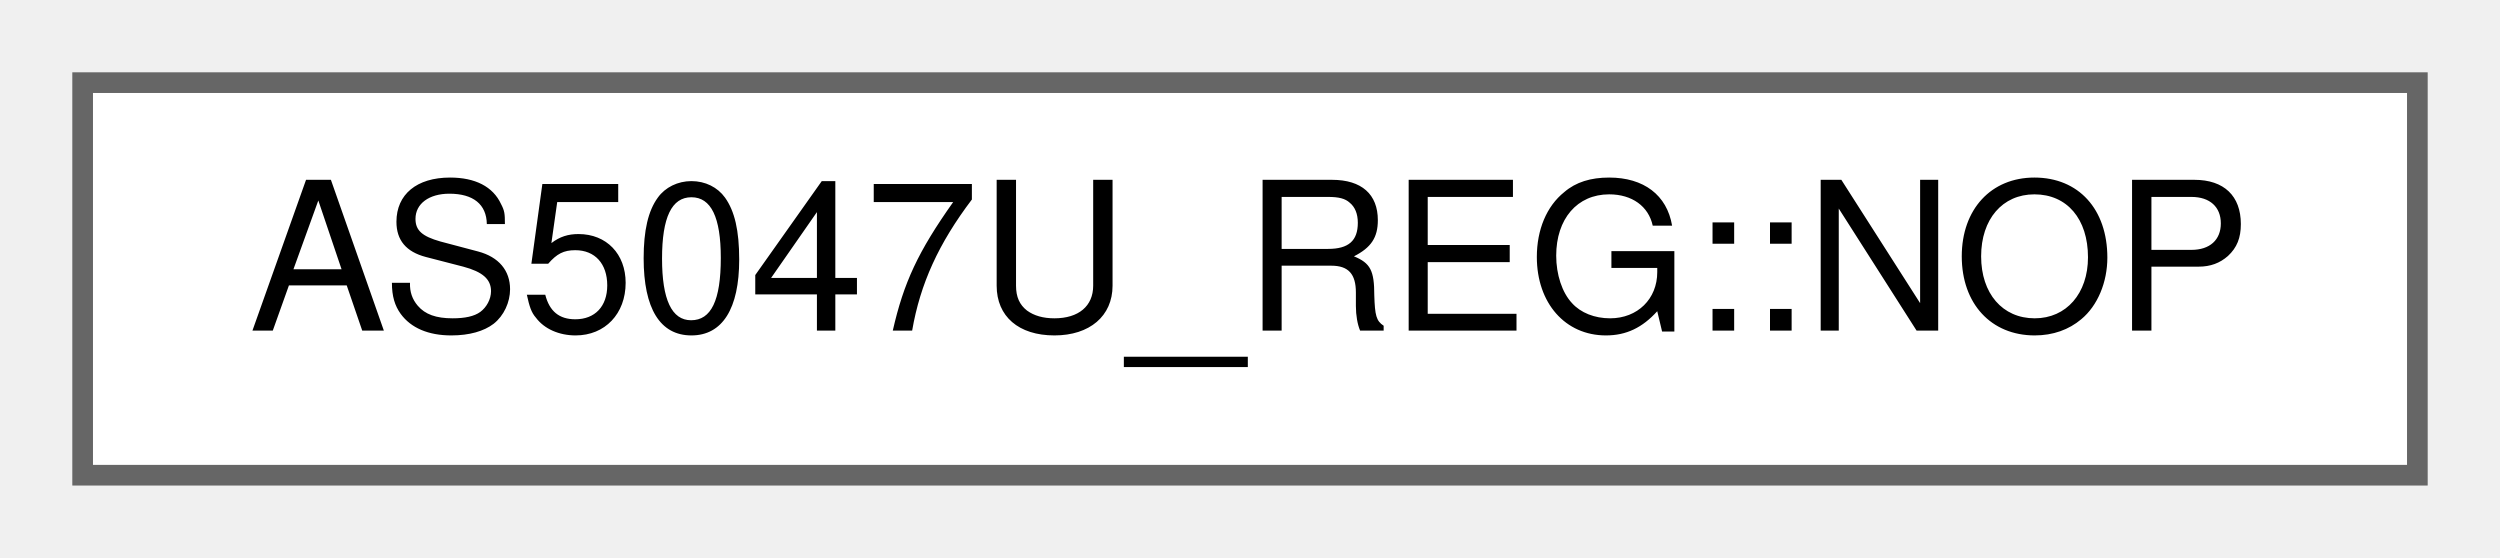
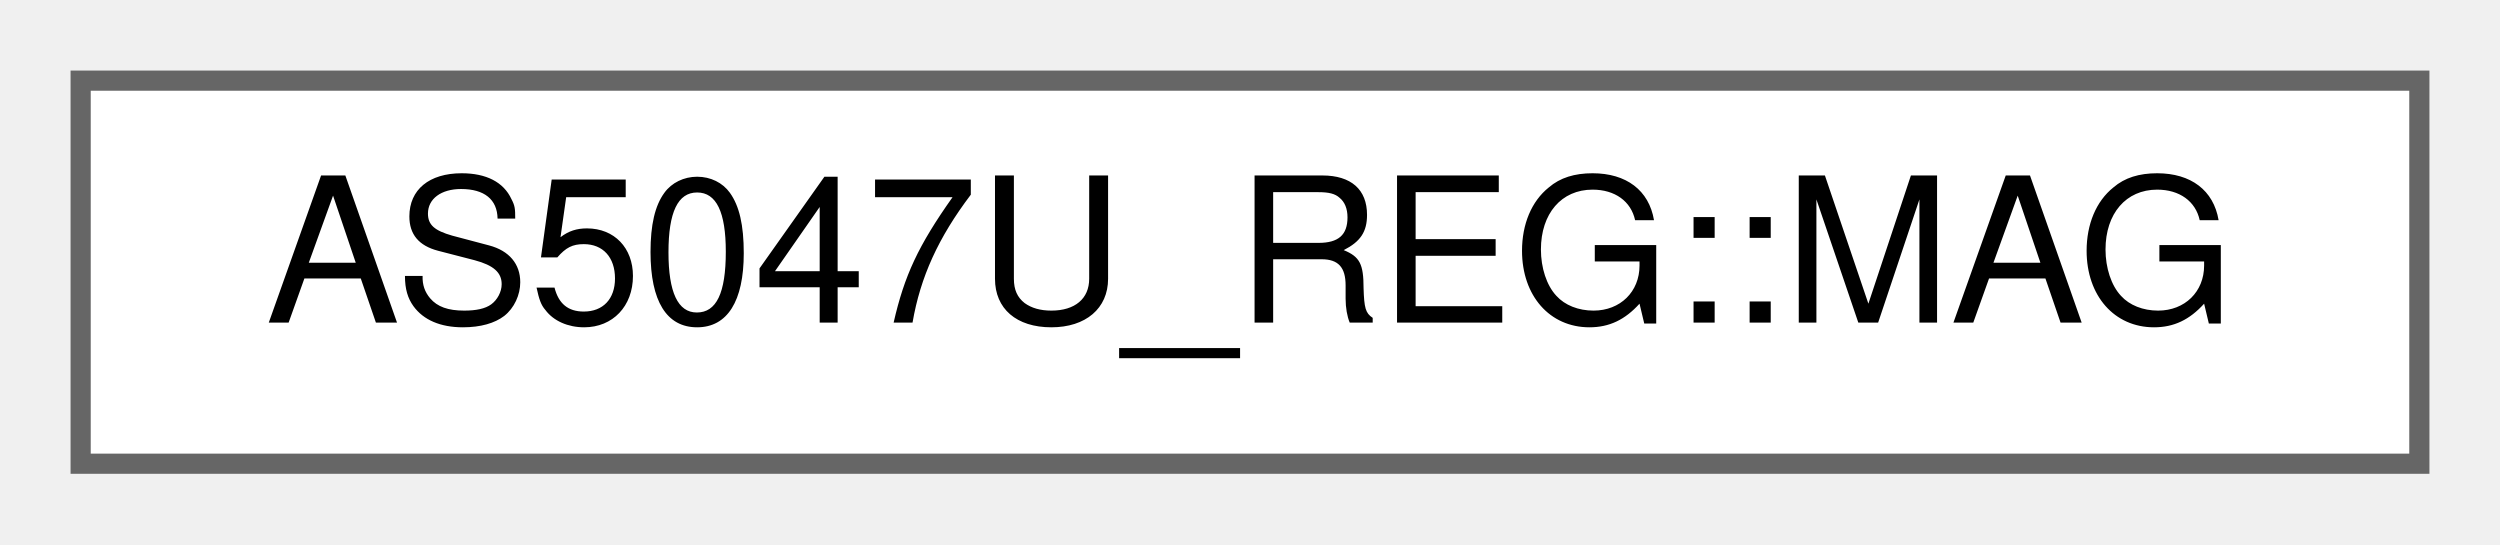
- <svg xmlns="http://www.w3.org/2000/svg" xmlns:xlink="http://www.w3.org/1999/xlink" width="121pt" height="27pt" viewBox="0.00 0.00 121.00 27.00">
+ <svg xmlns="http://www.w3.org/2000/svg" xmlns:xlink="http://www.w3.org/1999/xlink" width="124pt" height="27pt" viewBox="0.00 0.00 124.00 27.00">
  <g id="graph0" class="graph" transform="scale(1 1) rotate(0) translate(4 23)">
    <g id="Node000000" class="node">
      <g id="a_Node000000">
-         <a xlink:href="structAS5047U__REG_1_1NOP.html" target="_top" xlink:title="NOP – No Operation register (0x0000, default 0x0000)">
-           <polygon fill="white" stroke="#666666" points="113,-19 0,-19 0,0 113,0 113,-19" />
-           <text text-anchor="middle" x="56.5" y="-7" font-family="Helvetica,sans-Serif" font-size="10.00">AS5047U_REG::NOP</text>
+         <a xlink:href="structAS5047U__REG_1_1MAG.html" target="_top" xlink:title="MAG – CORDIC Magnitude register (0x3FFD, read-only)">
+           <polygon fill="white" stroke="#666666" points="116,-19 0,-19 0,0 116,0 116,-19" />
+           <text text-anchor="middle" x="58" y="-7" font-family="Helvetica,sans-Serif" font-size="10.00">AS5047U_REG::MAG</text>
        </a>
      </g>
    </g>
  </g>
</svg>
